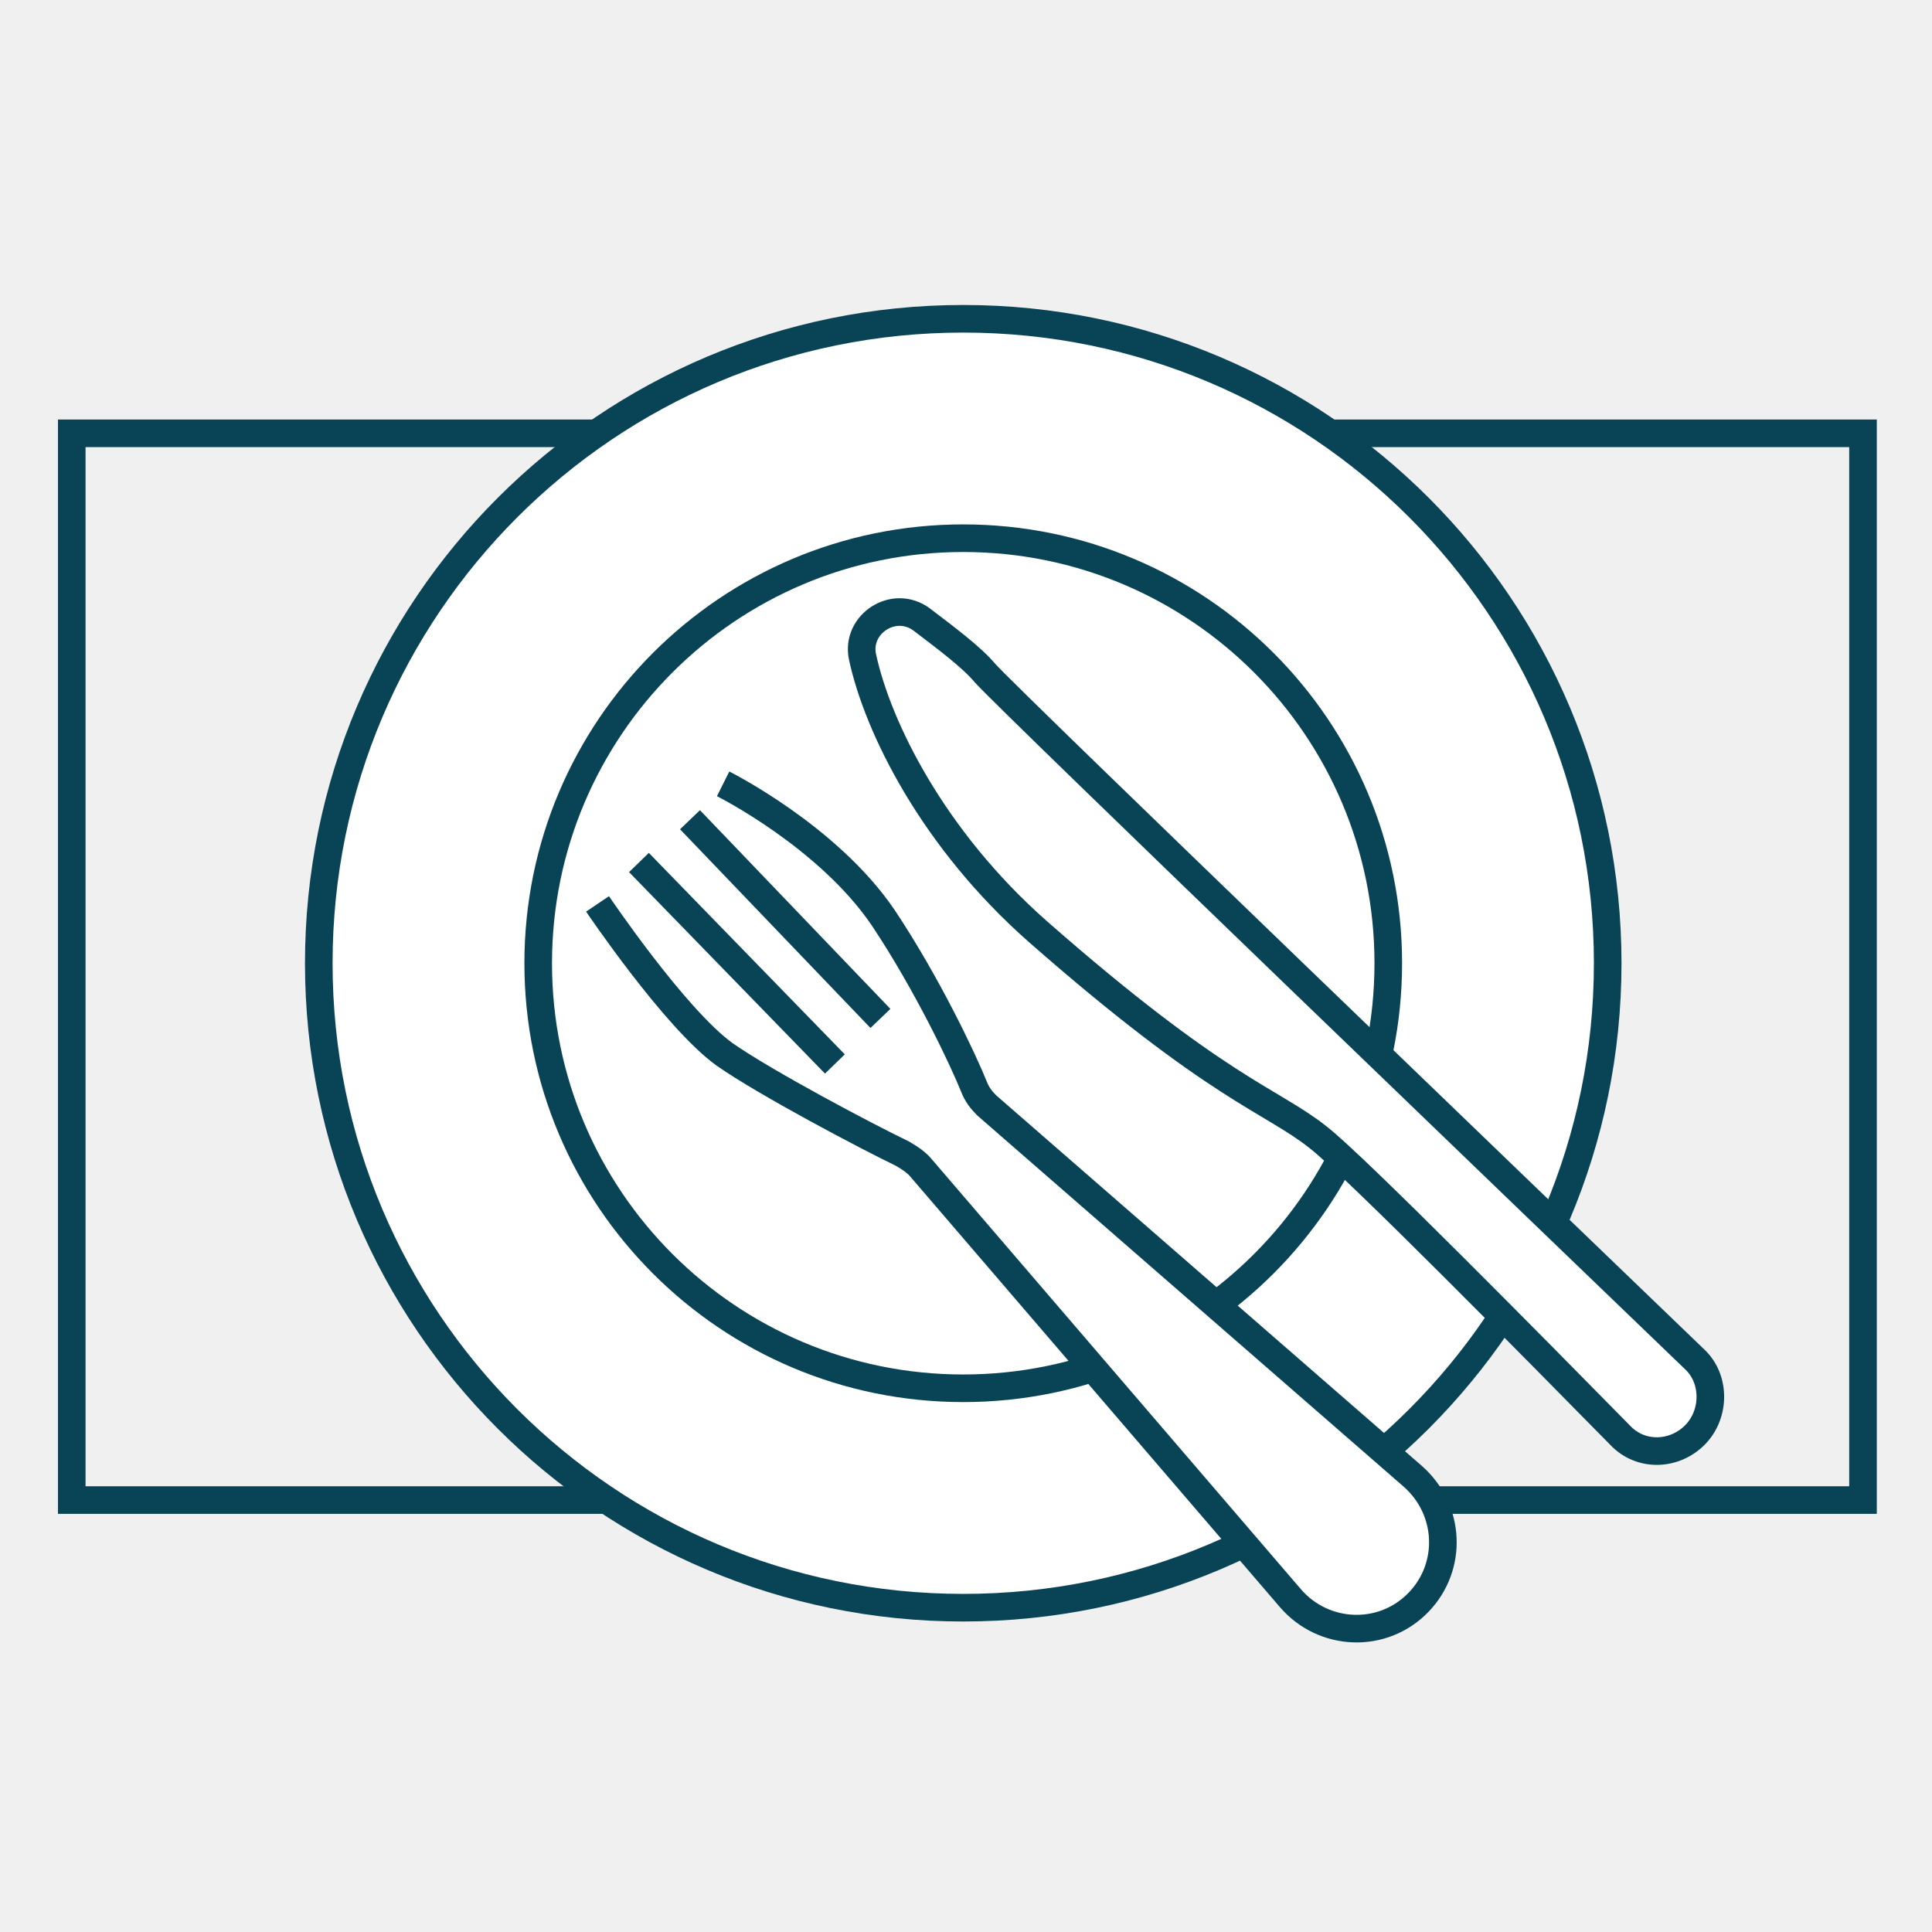
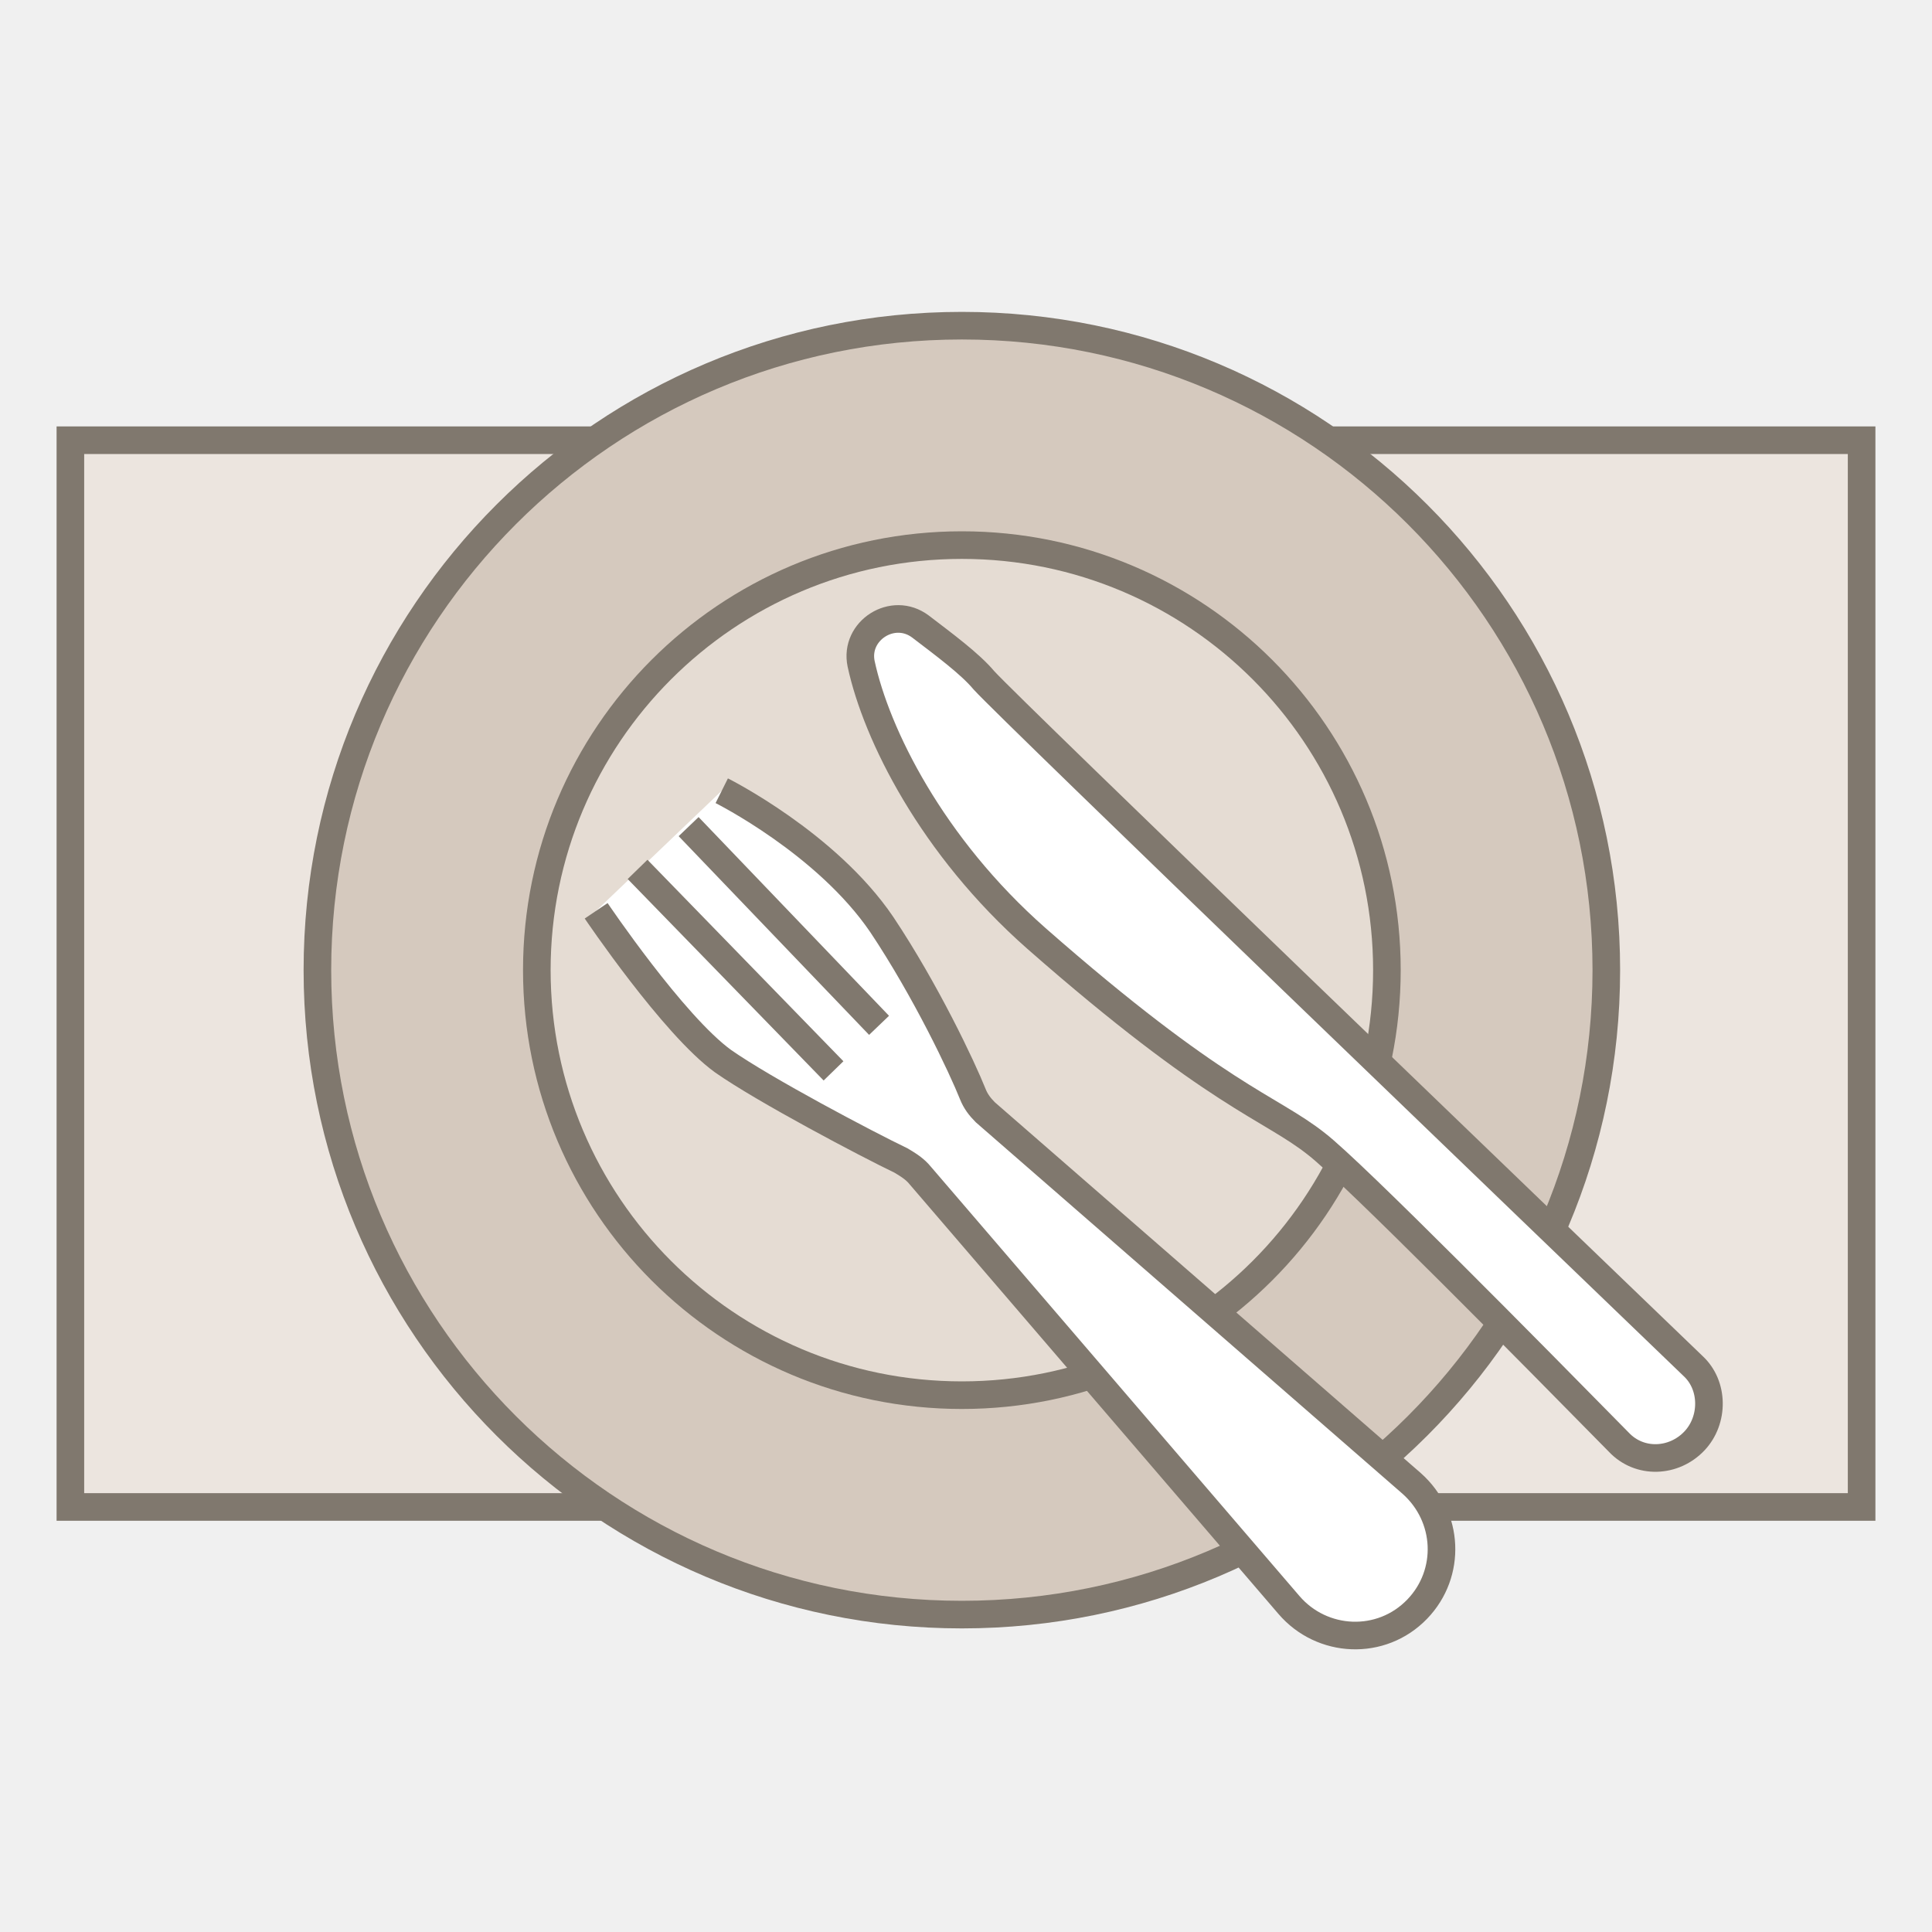
- <svg xmlns="http://www.w3.org/2000/svg" version="1.1" id="Layer_1" x="0px" y="0px" viewBox="-657.3 501.7 140 140" style="enable-background:new -657.3 501.7 140 140;" xml:space="preserve">
+ <svg xmlns="http://www.w3.org/2000/svg" version="1.1" id="Layer_1" x="0px" y="0px" viewBox="-329 331 140 140" style="enable-background:new -329 331 140 140;" xml:space="preserve">
  <style type="text/css">
- 	.st0{opacity:0.4;}
- 	.st1{fill:none;stroke:#000000;stroke-width:2;stroke-miterlimit:10;}
- 	.st2{fill:#FFFFFF;stroke:#000000;stroke-width:2;stroke-miterlimit:10;}
- 	.st3{fill:none;stroke:#0A4456;stroke-width:2;stroke-miterlimit:10;}
- 	.st4{fill:#FFFFFF;stroke:#0A4456;stroke-width:2;stroke-miterlimit:10;}
- 	.st5{fill:none;stroke:#094456;stroke-width:2;stroke-miterlimit:10;}
- 	.st6{fill:#FFFFFF;stroke:#094456;stroke-width:2;stroke-miterlimit:10;}
+ 	.st0{fill:#ECE5DF;stroke:#80786E;stroke-width:2;stroke-miterlimit:10;}
+ 	.st1{fill:#D5C9BE;stroke:#80786E;stroke-width:2;stroke-miterlimit:10;}
+ 	.st2{fill:#E5DCD3;stroke:#80786E;stroke-width:2;stroke-miterlimit:10;}
+ 	.st3{fill:#FFFFFF;stroke:#80786E;stroke-width:2;stroke-miterlimit:10;}
+ 	.st4{fill:none;stroke:#80786E;stroke-width:2;stroke-miterlimit:10;}
</style>
  <g>
-     <rect x="-652.1" y="533.1" class="st5" width="129.8" height="77.3" />
-     <circle class="st6" cx="-587.5" cy="571.5" r="46.7" />
-     <circle class="st6" cx="-587.5" cy="571.5" r="30.8" />
-     <path class="st6" d="M-604.9,558.5c0,0,7.6,3.8,11.6,9.7c3.2,4.8,5.8,10.3,6.6,12.3c0.2,0.5,0.5,0.9,0.9,1.3l30.9,26.9   c2.7,2.4,2.9,6.5,0.4,9.1l0,0c-2.6,2.7-6.9,2.5-9.3-0.3l-26.7-31.1c-0.4-0.5-0.9-0.8-1.4-1.1c-2.5-1.2-9.9-5.1-12.9-7.2   c-3.6-2.6-9.2-10.9-9.2-10.9" />
-     <line class="st5" x1="-596.8" y1="578.8" x2="-611" y2="564.2" />
-     <line class="st5" x1="-593.5" y1="575.5" x2="-607.3" y2="561.1" />
-     <path class="st6" d="M-590.5,546.6c-2-1.5-4.8,0.3-4.3,2.7c1.1,5.1,5.1,13.2,12.7,19.9c13.1,11.5,16.9,12.2,20.3,14.9   c2.6,2,16,15.6,21.9,21.6c1.5,1.6,4,1.5,5.5-0.1l0,0c1.4-1.5,1.4-4-0.1-5.4c-10.7-10.3-49.3-47.4-51.4-49.7   C-586.9,549.3-588.8,547.9-590.5,546.6z" />
+     <rect x="-323.9" y="362.9" class="st0" width="129.8" height="77.3" />
+     <circle class="st1" cx="-259.3" cy="401.3" r="46.7" />
+     <circle class="st2" cx="-259.3" cy="401.3" r="30.8" />
+     <path class="st3" d="M-276.7,388.3c0,0,7.6,3.8,11.6,9.7c3.2,4.8,5.8,10.3,6.6,12.3c0.2,0.5,0.5,0.9,0.9,1.3l30.9,26.9   c2.7,2.4,2.9,6.5,0.4,9.1l0,0c-2.6,2.7-6.9,2.5-9.3-0.3l-26.7-31.1c-0.4-0.5-0.9-0.8-1.4-1.1c-2.5-1.2-9.9-5.1-12.9-7.2   c-3.6-2.6-9.2-10.9-9.2-10.9" />
+     <line class="st4" x1="-268.6" y1="408.6" x2="-282.8" y2="394" />
+     <line class="st4" x1="-265.3" y1="405.3" x2="-279.1" y2="390.9" />
+     <path class="st3" d="M-262.3,376.4c-2-1.5-4.8,0.3-4.3,2.7c1.1,5.1,5.1,13.2,12.7,19.9c13.1,11.5,16.9,12.2,20.3,14.9   c2.6,2,16,15.6,21.9,21.6c1.5,1.6,4,1.5,5.5-0.1l0,0c1.4-1.5,1.4-4-0.1-5.4c-10.7-10.3-49.3-47.4-51.4-49.7   C-258.7,379.1-260.6,377.7-262.3,376.4z" />
  </g>
</svg>
